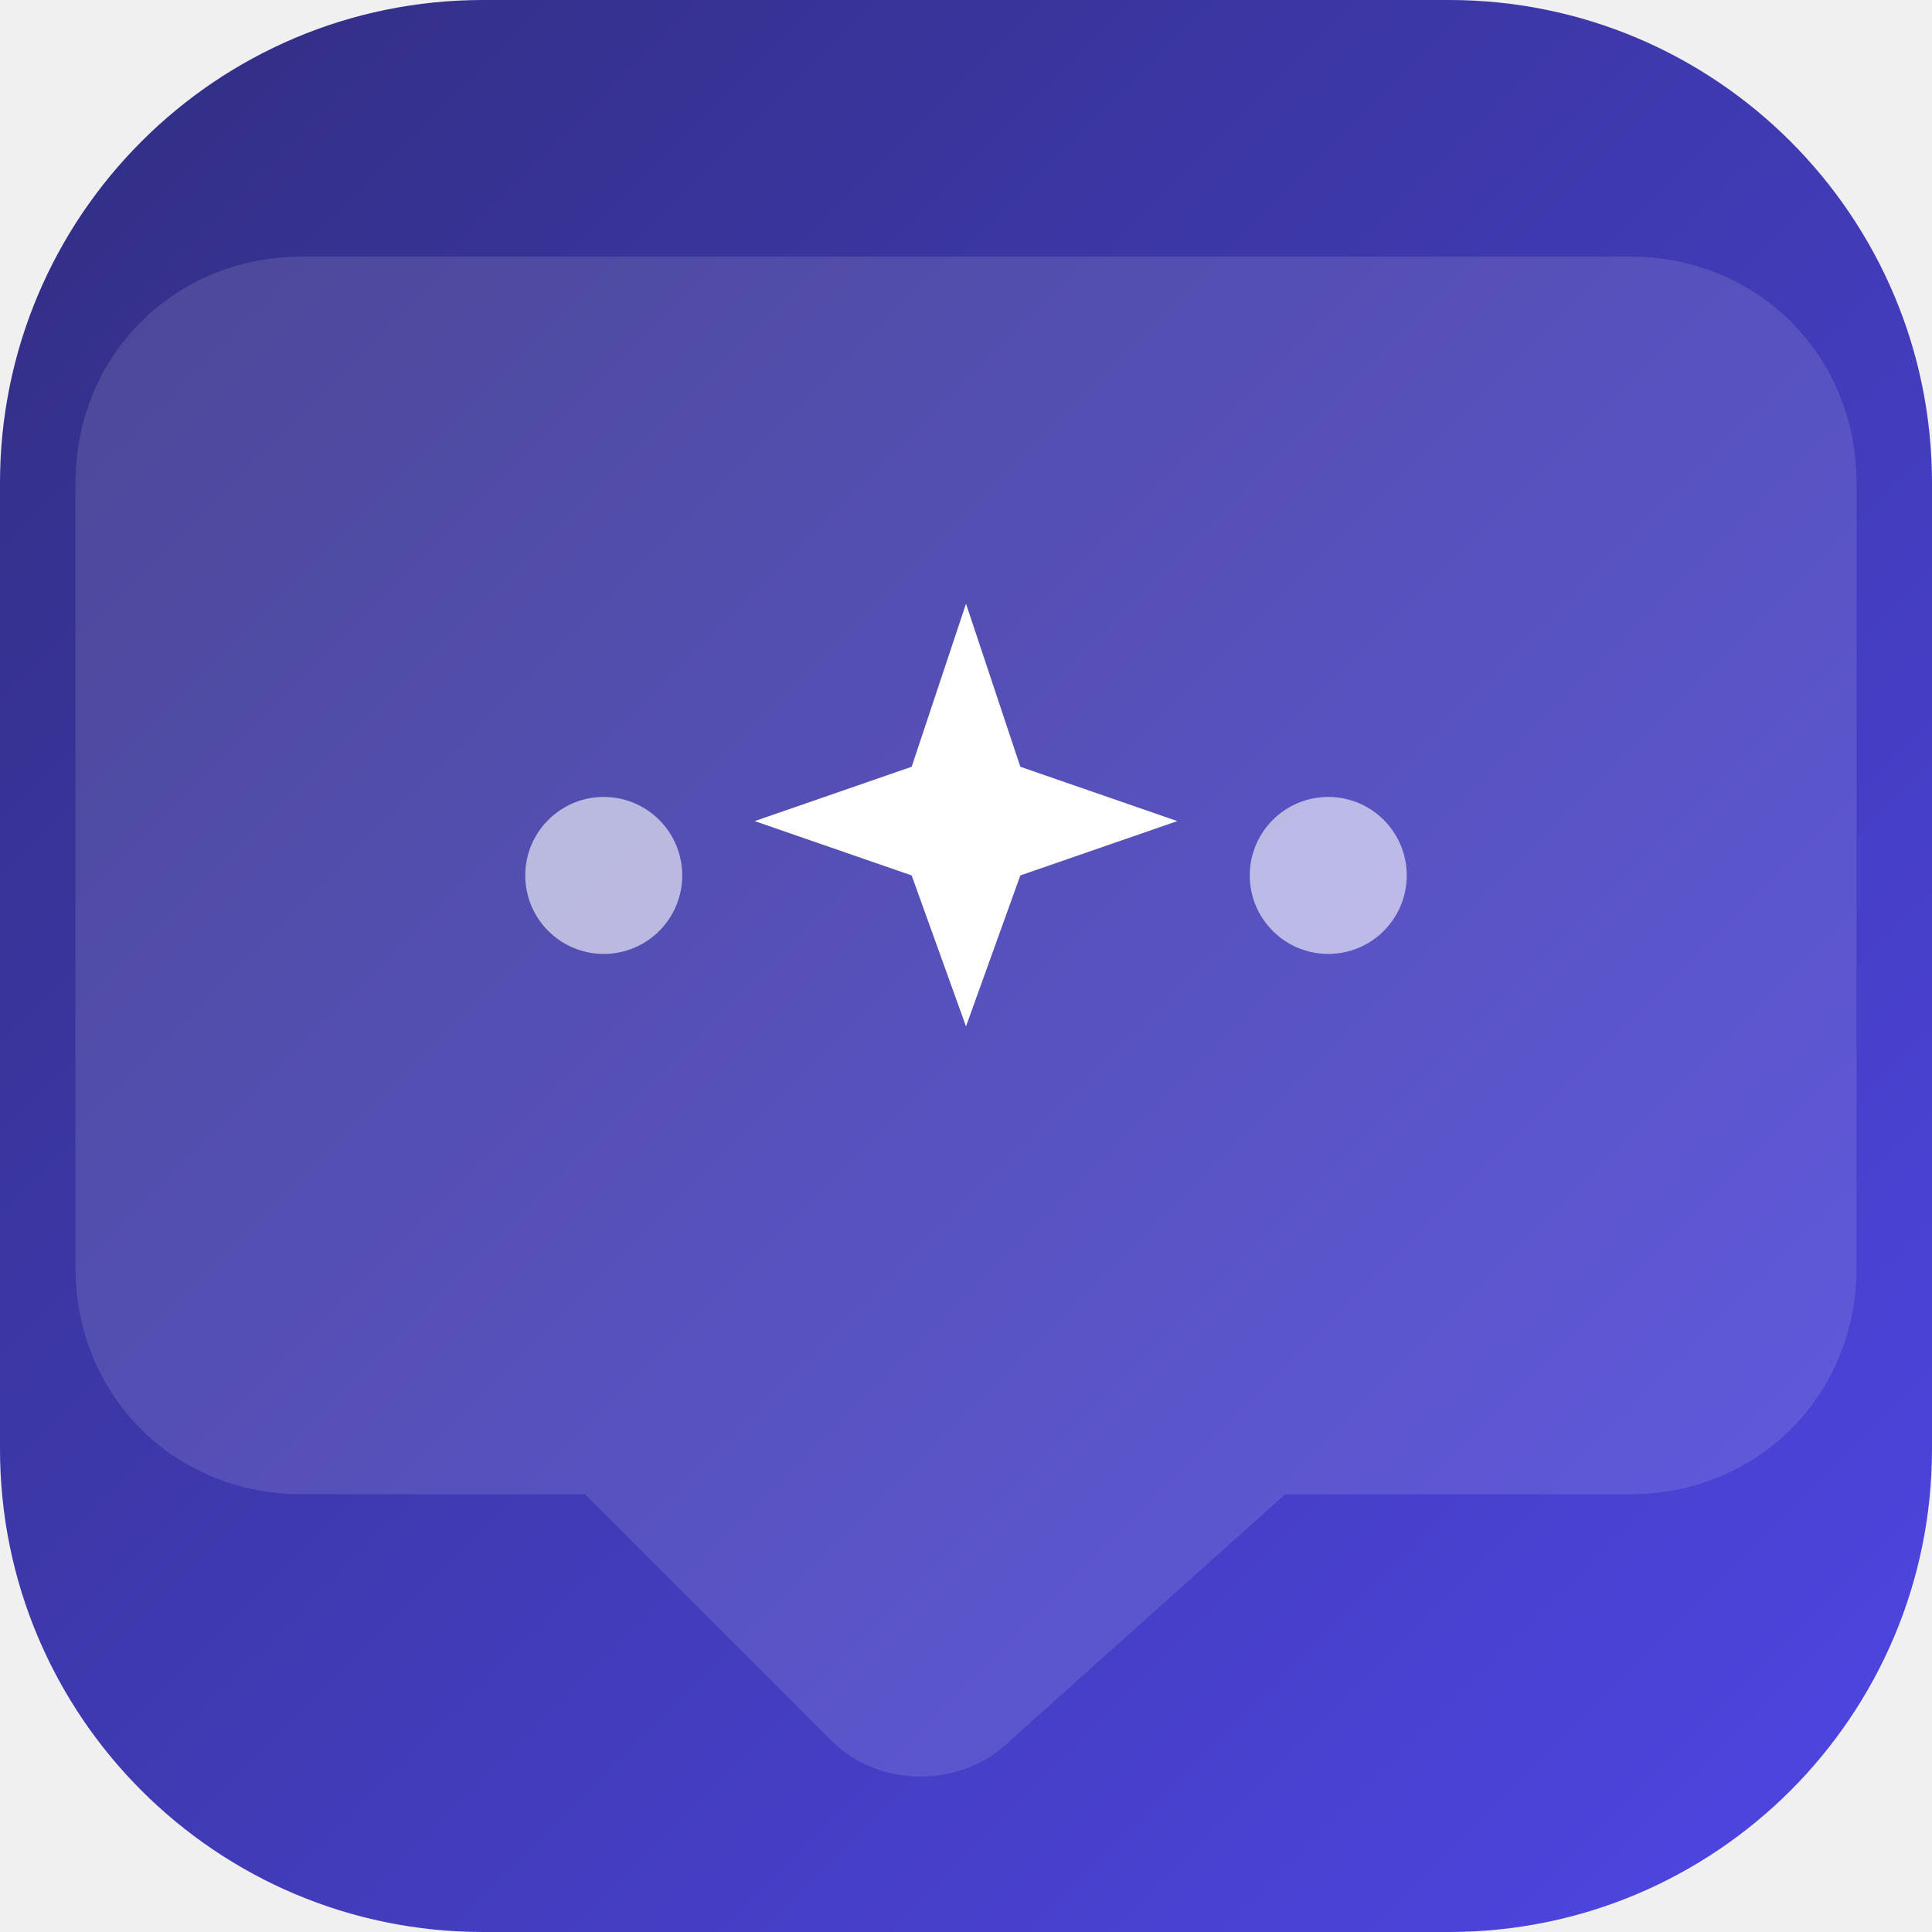
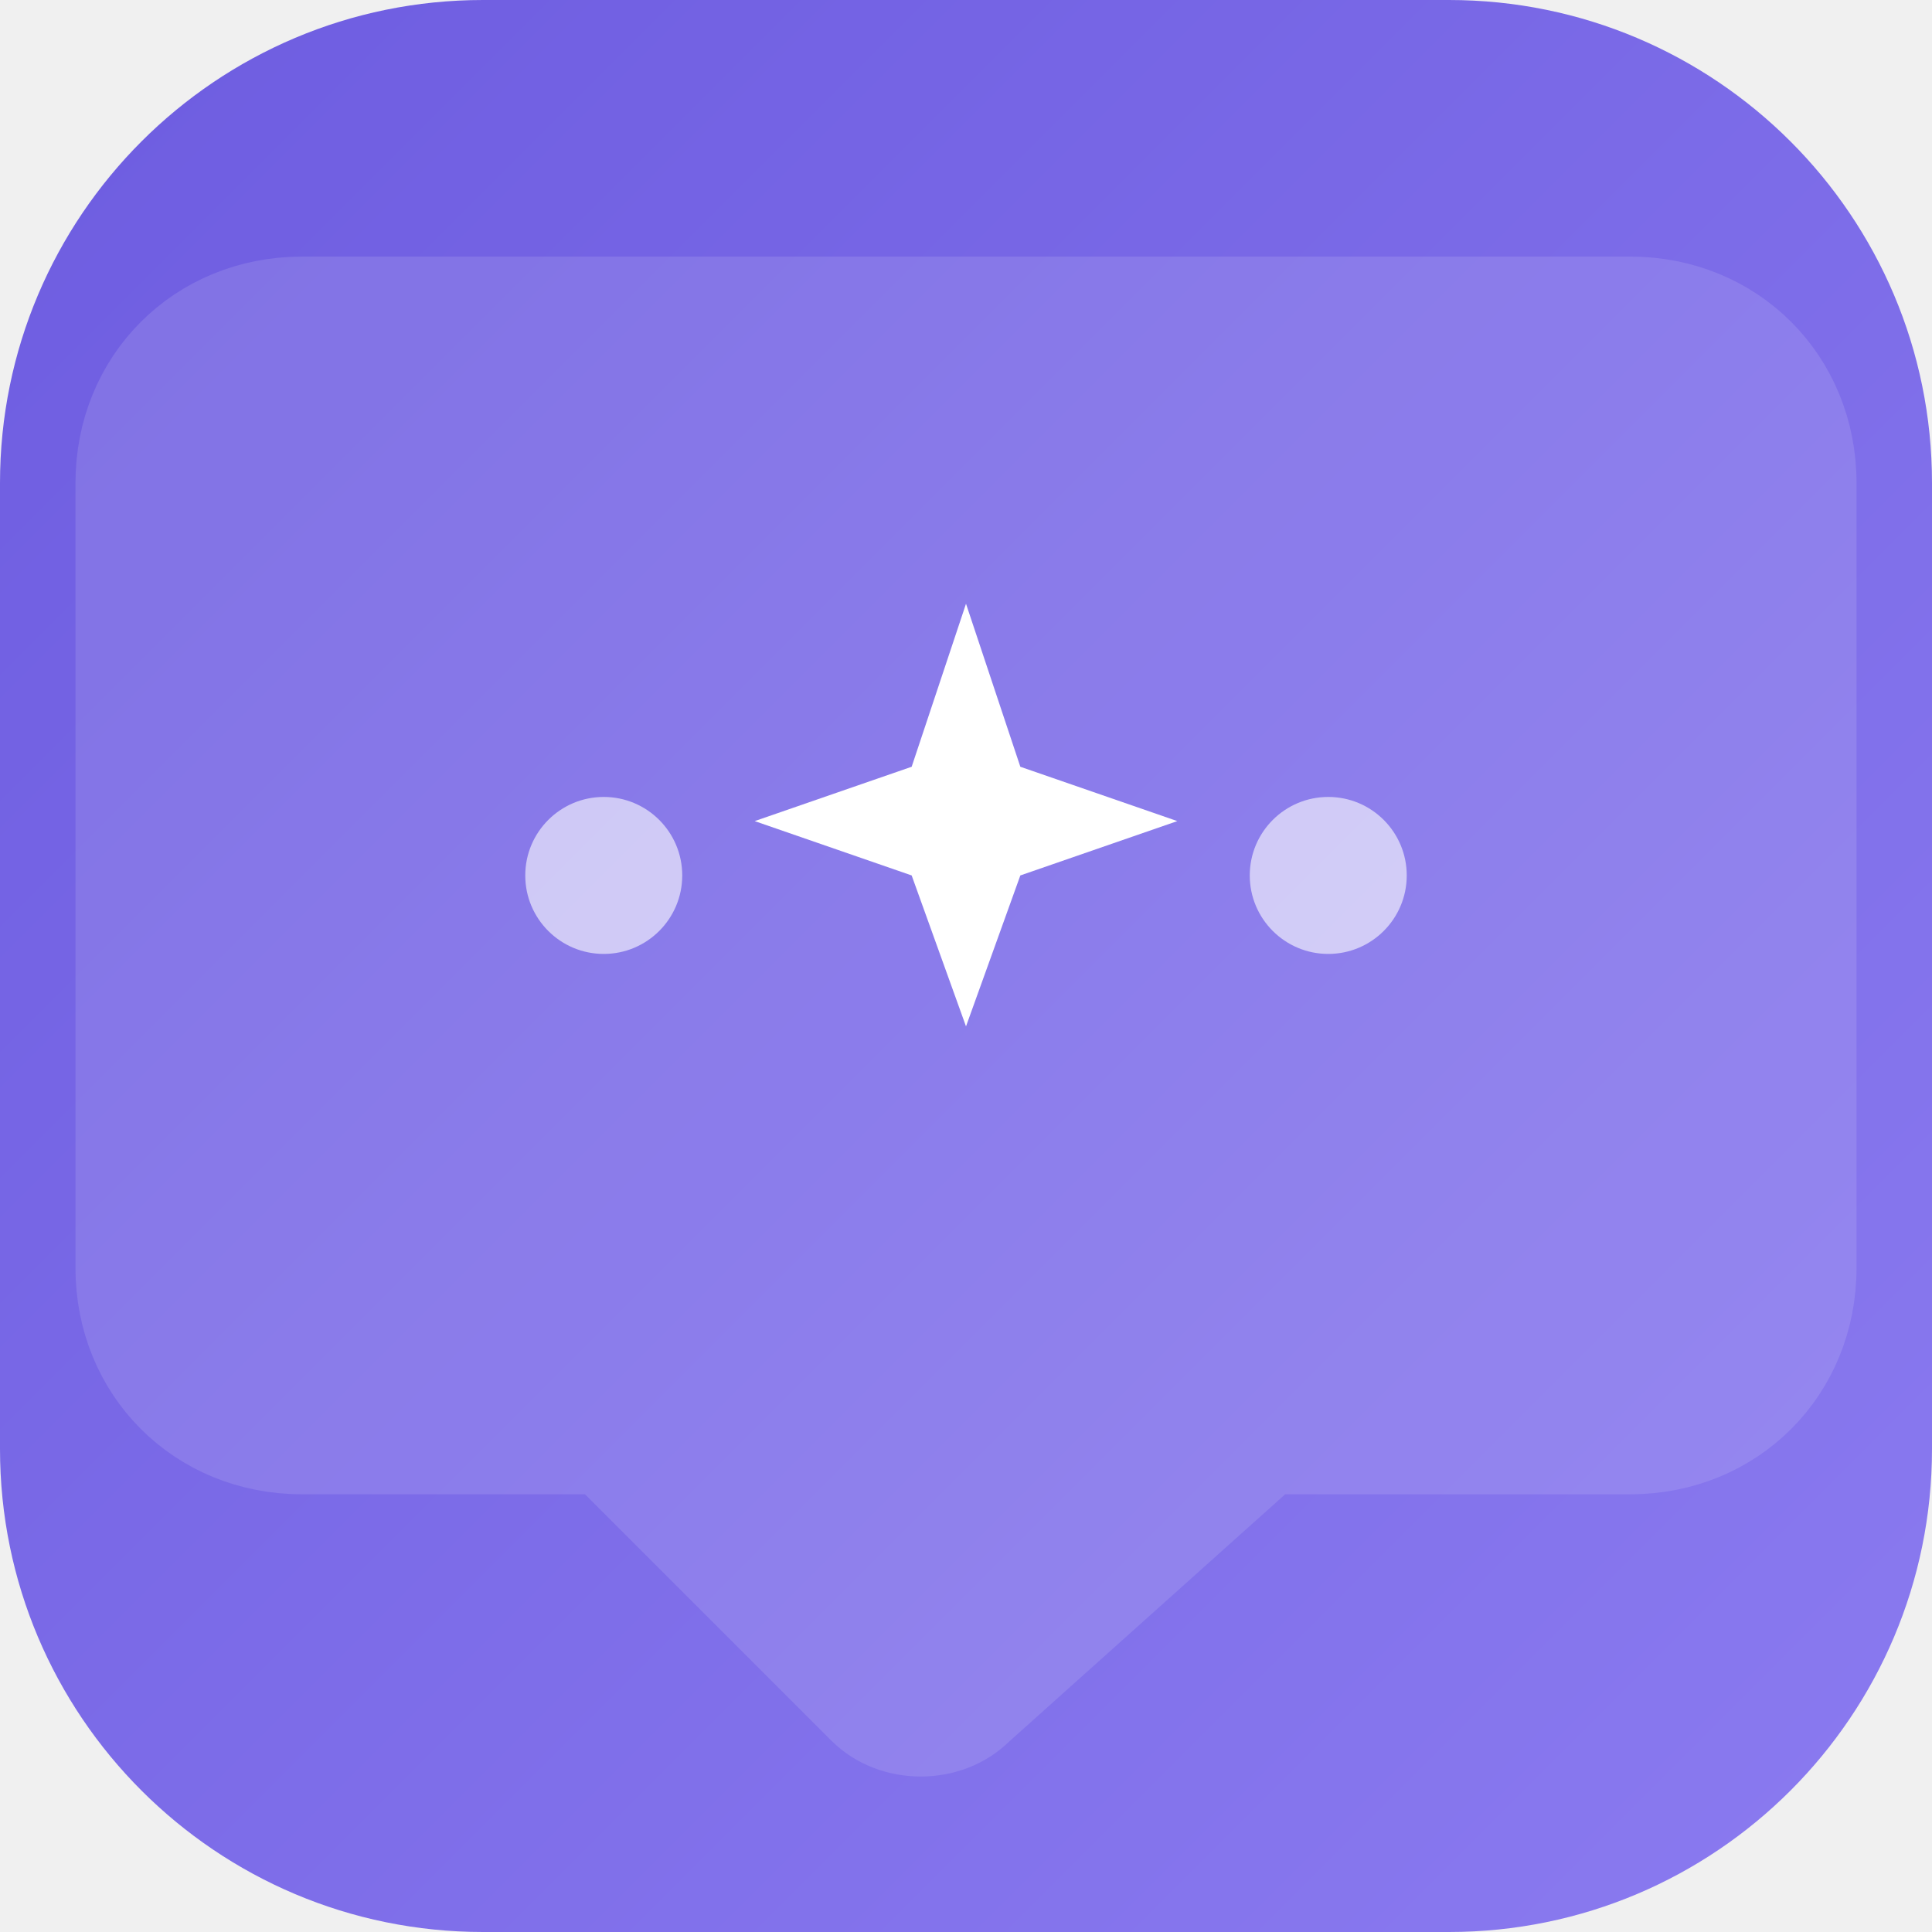
<svg xmlns="http://www.w3.org/2000/svg" viewBox="0 0 32 32">
  <defs>
    <linearGradient id="g" x1="0%" y1="0%" x2="100%" y2="100%">
-       <stop offset="0%" stop-color="#312E81" />
-       <stop offset="100%" stop-color="#4F46E5" />
+       <stop offset="0%" stop-color="#6D5CE0" />
+       <stop offset="100%" stop-color="#8B7BF0" />
    </linearGradient>
  </defs>
  <rect width="32" height="32" rx="8" fill="url(#g)" />
  <path d="M27 5H5C3.3 5 2 6.3 2 8v13c0 1.7 1.3 3 3 3h5l4.3 4.3c.5.5 1.4.5 1.9 0L21 24h6c1.7 0 3-1.3 3-3V8c0-1.7-1.3-3-3-3z" fill="white" opacity="0.12" stroke="white" stroke-width="1.5" />
  <path d="M16 10l.9 2.7 2.6.9-2.6.9L16 17l-.9-2.5-2.6-.9 2.6-.9L16 10z" fill="white" />
  <circle cx="10" cy="14.5" r="1.3" fill="white" opacity="0.6" />
  <circle cx="22" cy="14.5" r="1.3" fill="white" opacity="0.6" />
</svg>
